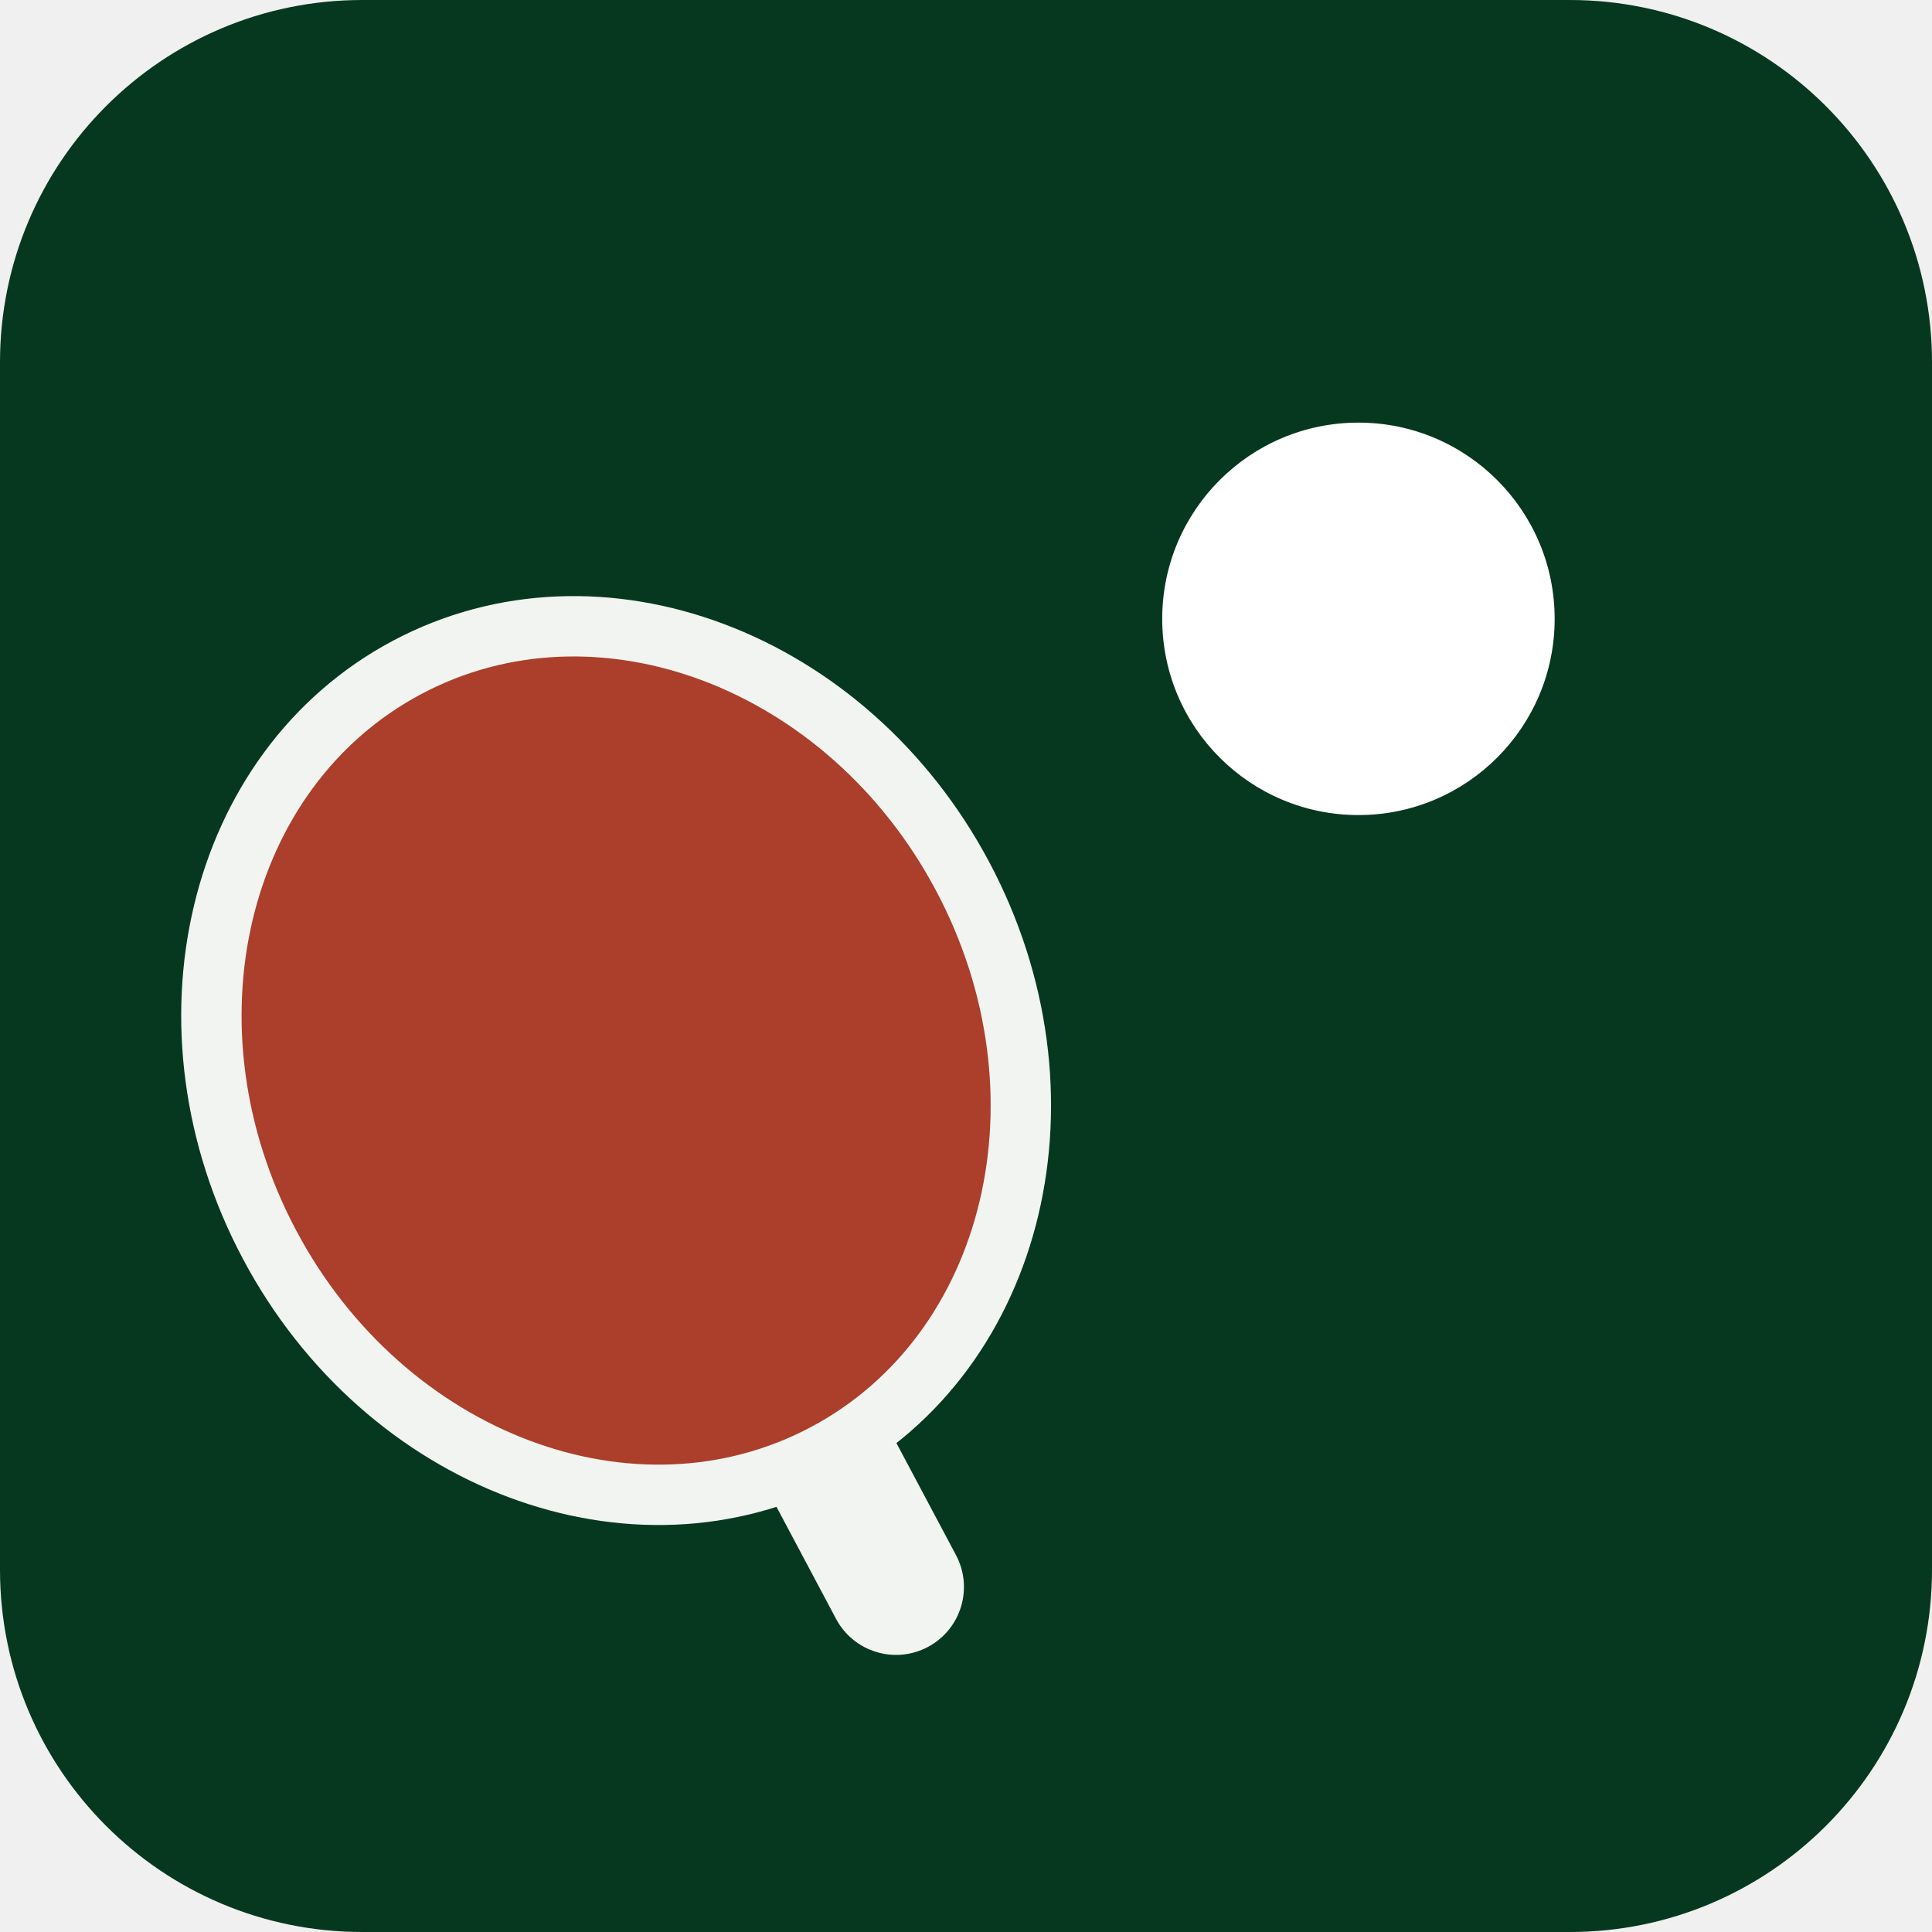
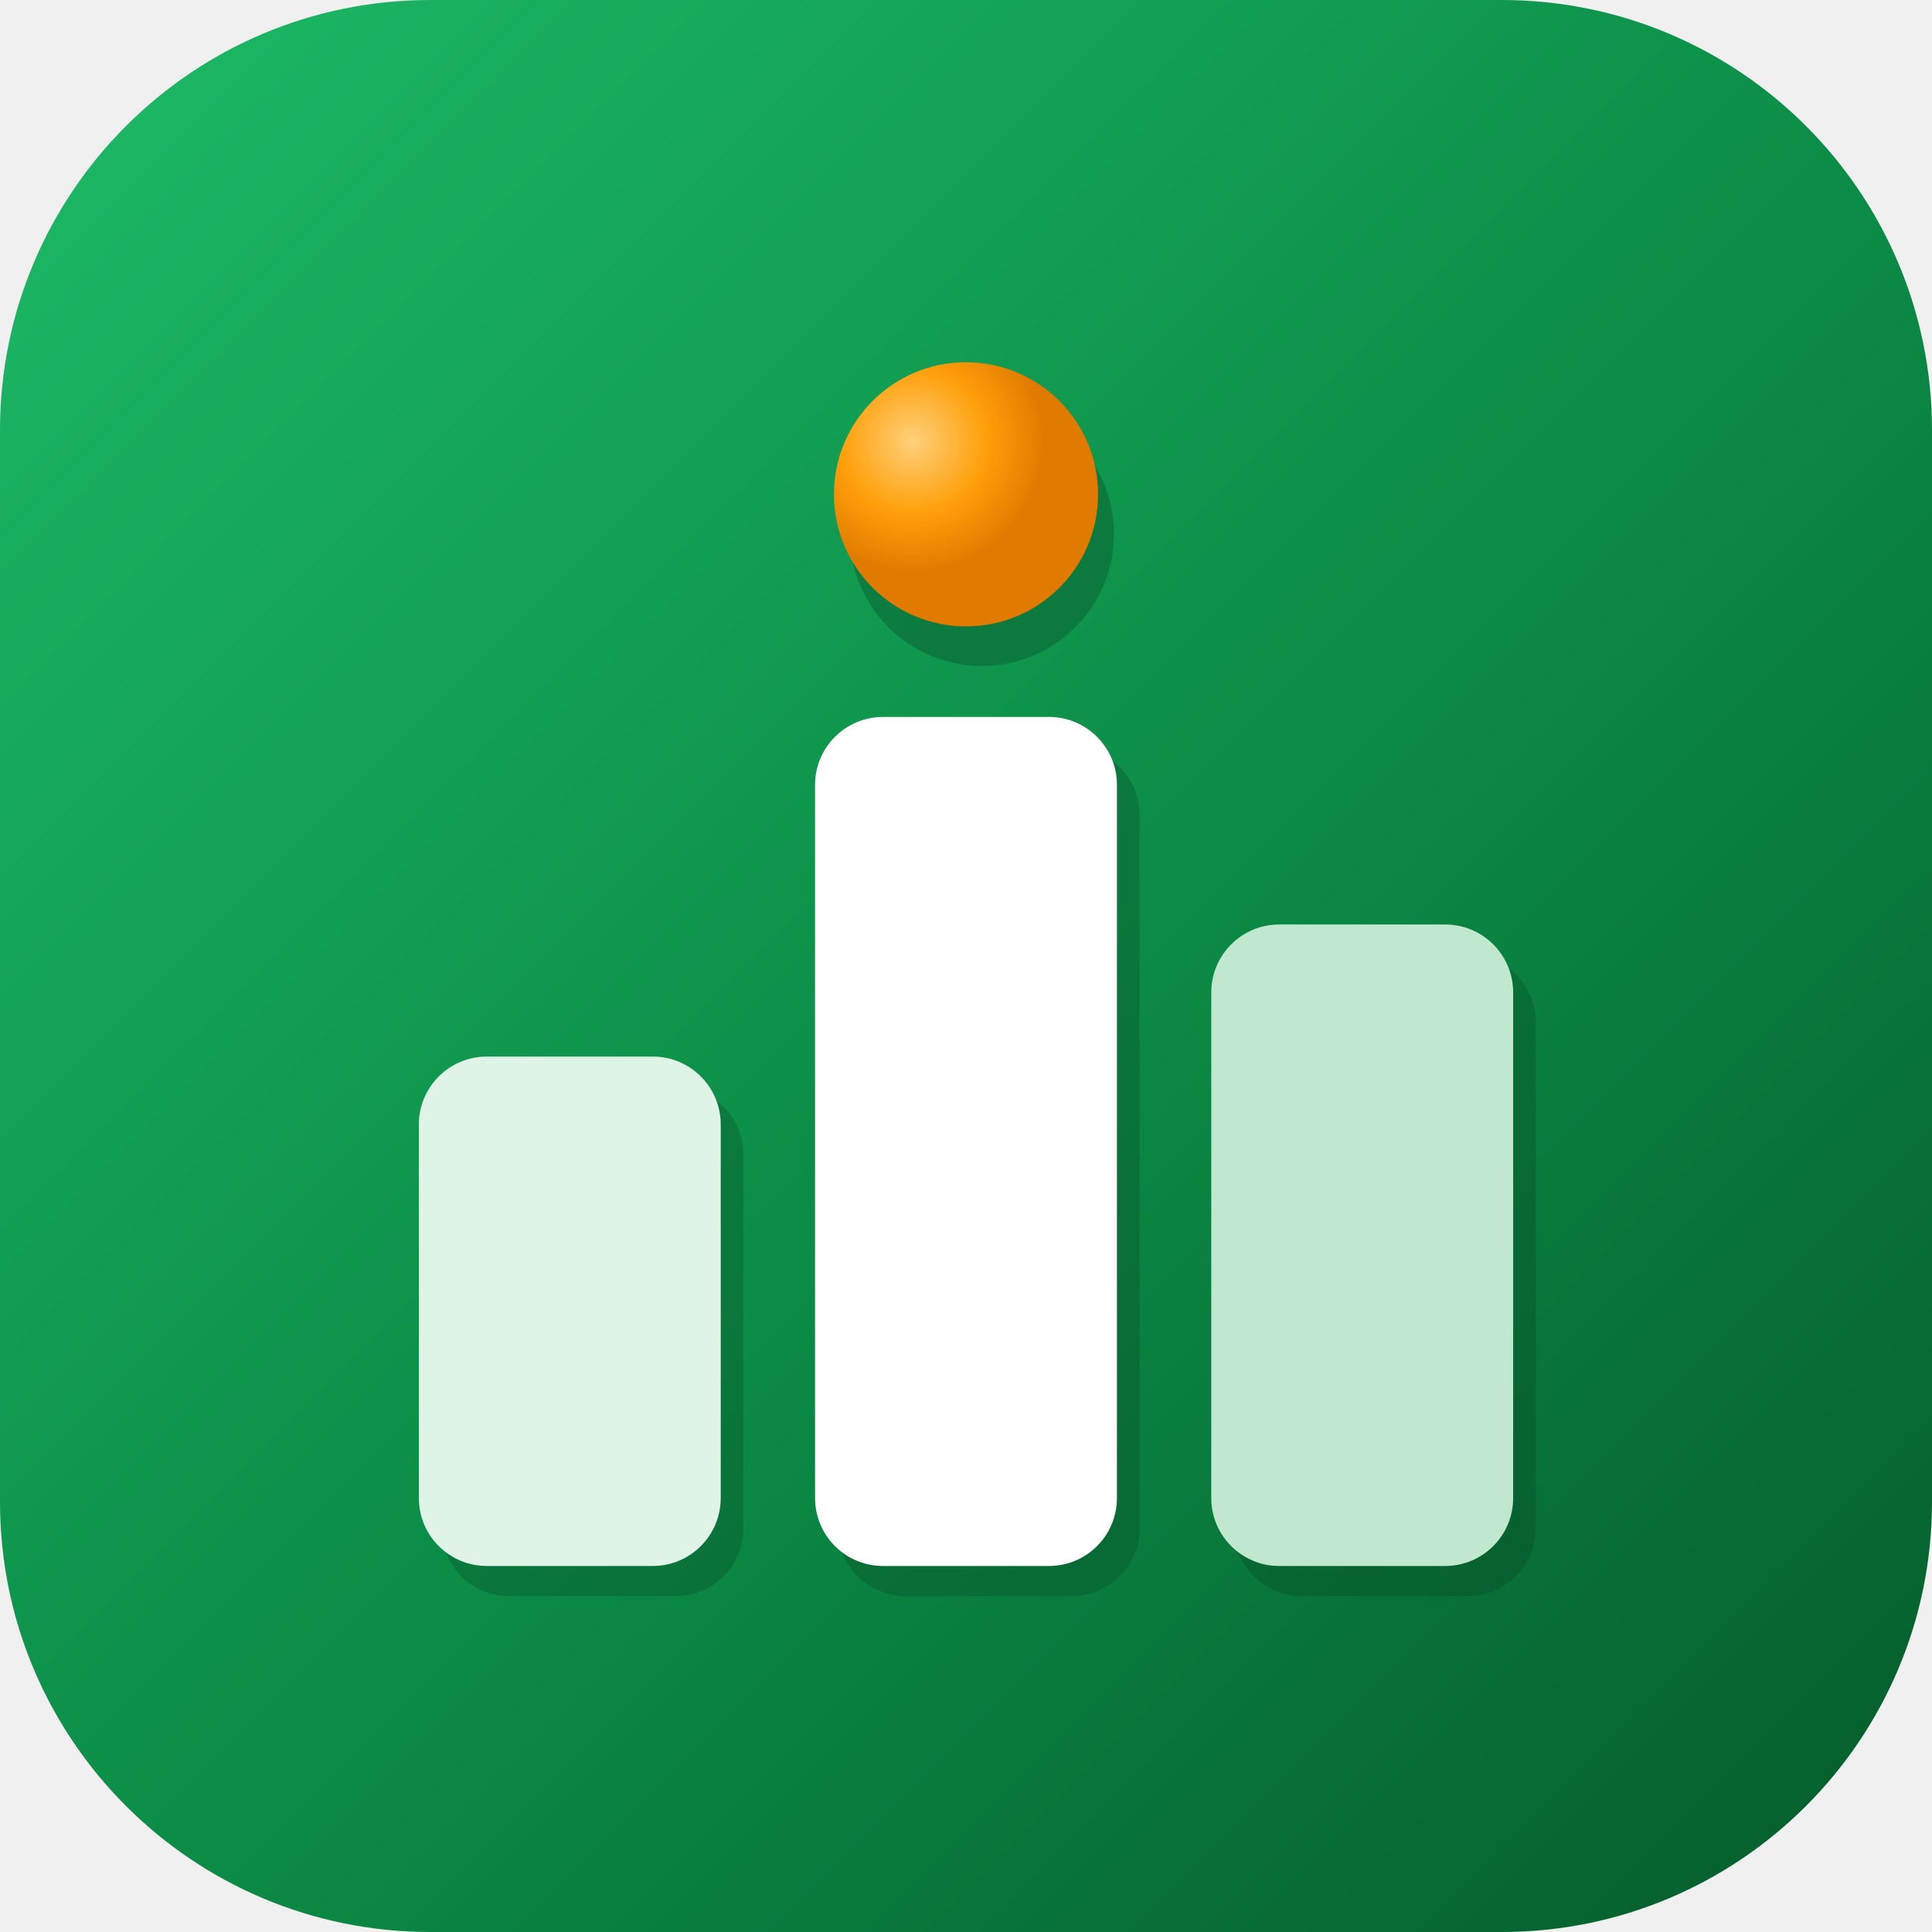
- <svg xmlns="http://www.w3.org/2000/svg" viewBox="0 0 512 512" role="img" aria-label="Club de Tenis de Mesa UVG">
-   <rect width="512" height="512" rx="96" fill="#06381f" />
-   <g transform="rotate(-28 256 268)">
-     <rect x="150" y="300" width="36" height="112" rx="18" fill="#f1f4f0" />
-     <ellipse cx="168" cy="236" rx="104" ry="118" fill="#ab3f2b" />
-     <ellipse cx="168" cy="236" rx="104" ry="118" fill="none" stroke="#f1f4f0" stroke-width="16" />
+ <svg xmlns="http://www.w3.org/2000/svg" viewBox="0 0 1024 1024" role="img" aria-label="Ranking UVG">
+   <defs>
+     <linearGradient id="f" x1="0" y1="0" x2="1" y2="1">
+       <stop offset="0" stop-color="#1dbb68" />
+       <stop offset=".55" stop-color="#0b8a45" />
+       <stop offset="1" stop-color="#055a2b" />
+     </linearGradient>
+     <radialGradient id="fb" cx=".3" cy=".3" r=".5">
+       <stop offset="0" stop-color="#ffd07a" />
+       <stop offset=".55" stop-color="#ff9f0a" />
+       <stop offset="1" stop-color="#e07a00" />
+     </radialGradient>
+   </defs>
+   <rect width="1024" height="1024" rx="228" fill="url(#f)" />
+   <g fill="#03331a" opacity=".24" transform="translate(12 16)">
+     <rect x="222" y="560" width="160" height="270" rx="36" />
+     <rect x="432" y="380" width="160" height="450" rx="36" />
+     <rect x="642" y="490" width="160" height="340" rx="36" />
  </g>
-   <circle cx="360" cy="164" r="52" fill="#ffffff" />
+   <rect x="222" y="560" width="160" height="270" rx="36" fill="#dff3e7" />
+   <rect x="432" y="380" width="160" height="450" rx="36" fill="#fff" />
+   <rect x="642" y="490" width="160" height="340" rx="36" fill="#bfe8cf" />
+   <circle cx="520.4" cy="283" r="70" fill="#03331a" opacity=".28" />
+   <circle cx="512" cy="262" r="70" fill="url(#fb)" />
</svg>
